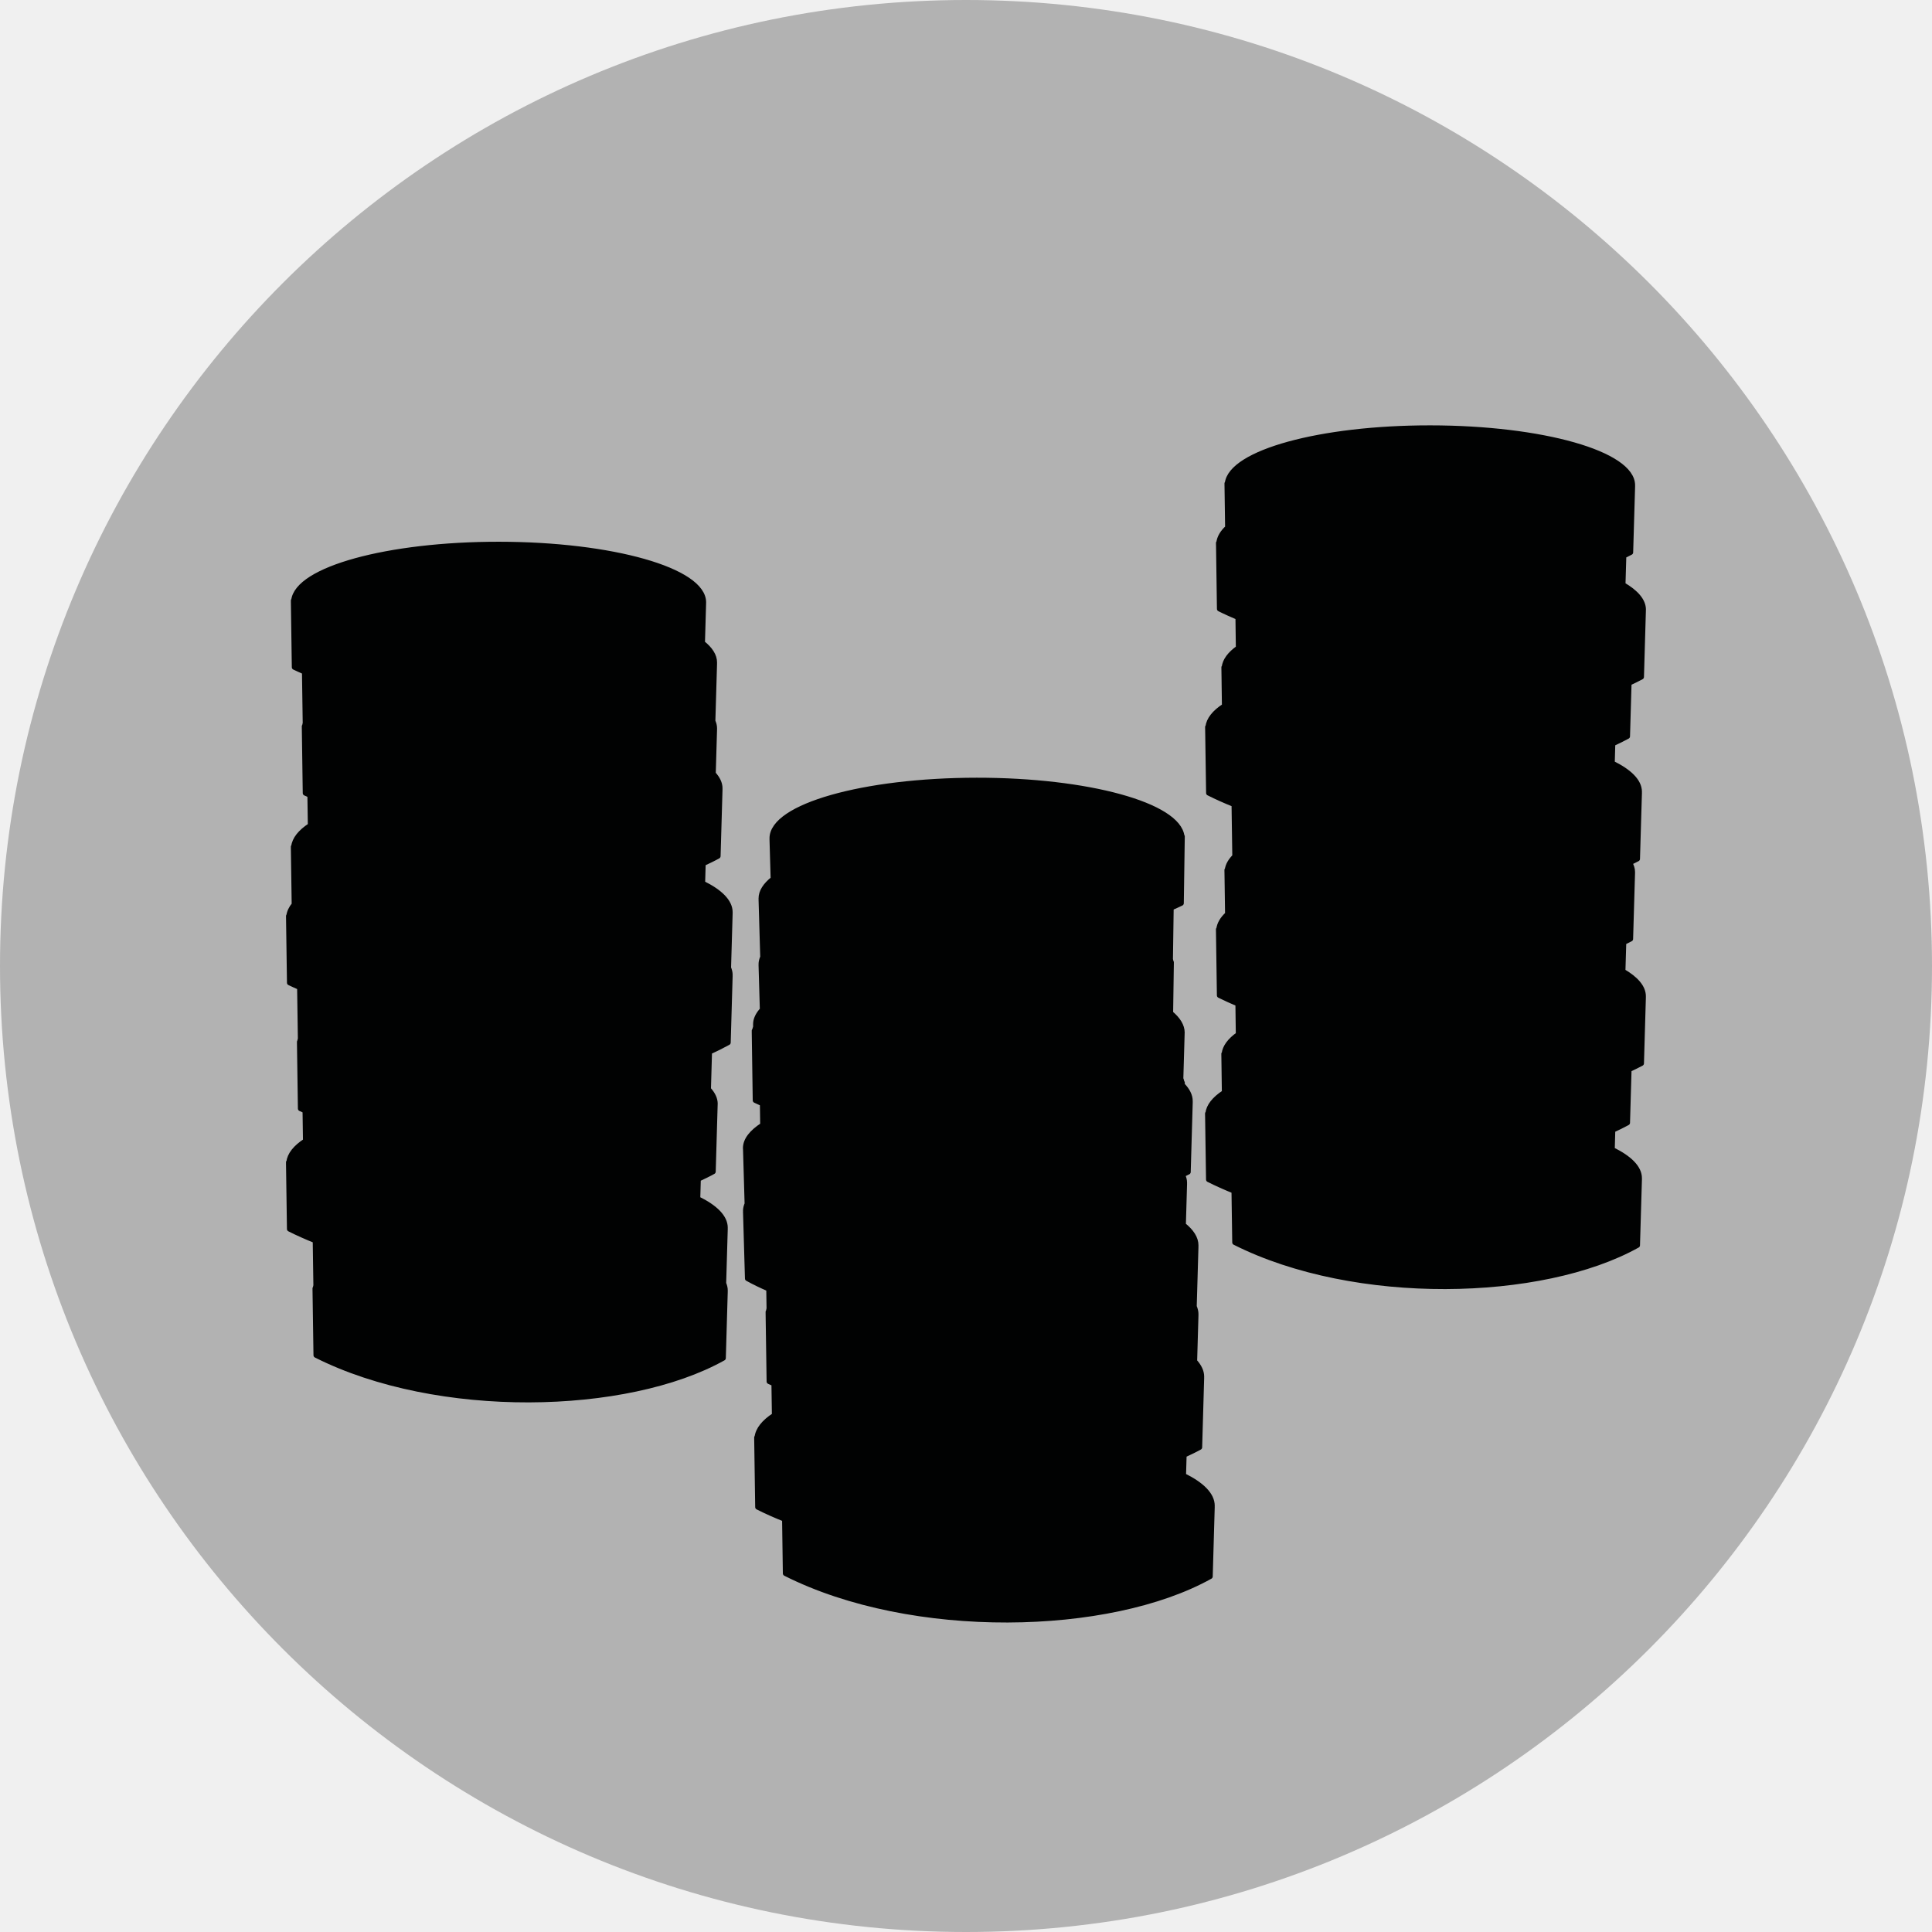
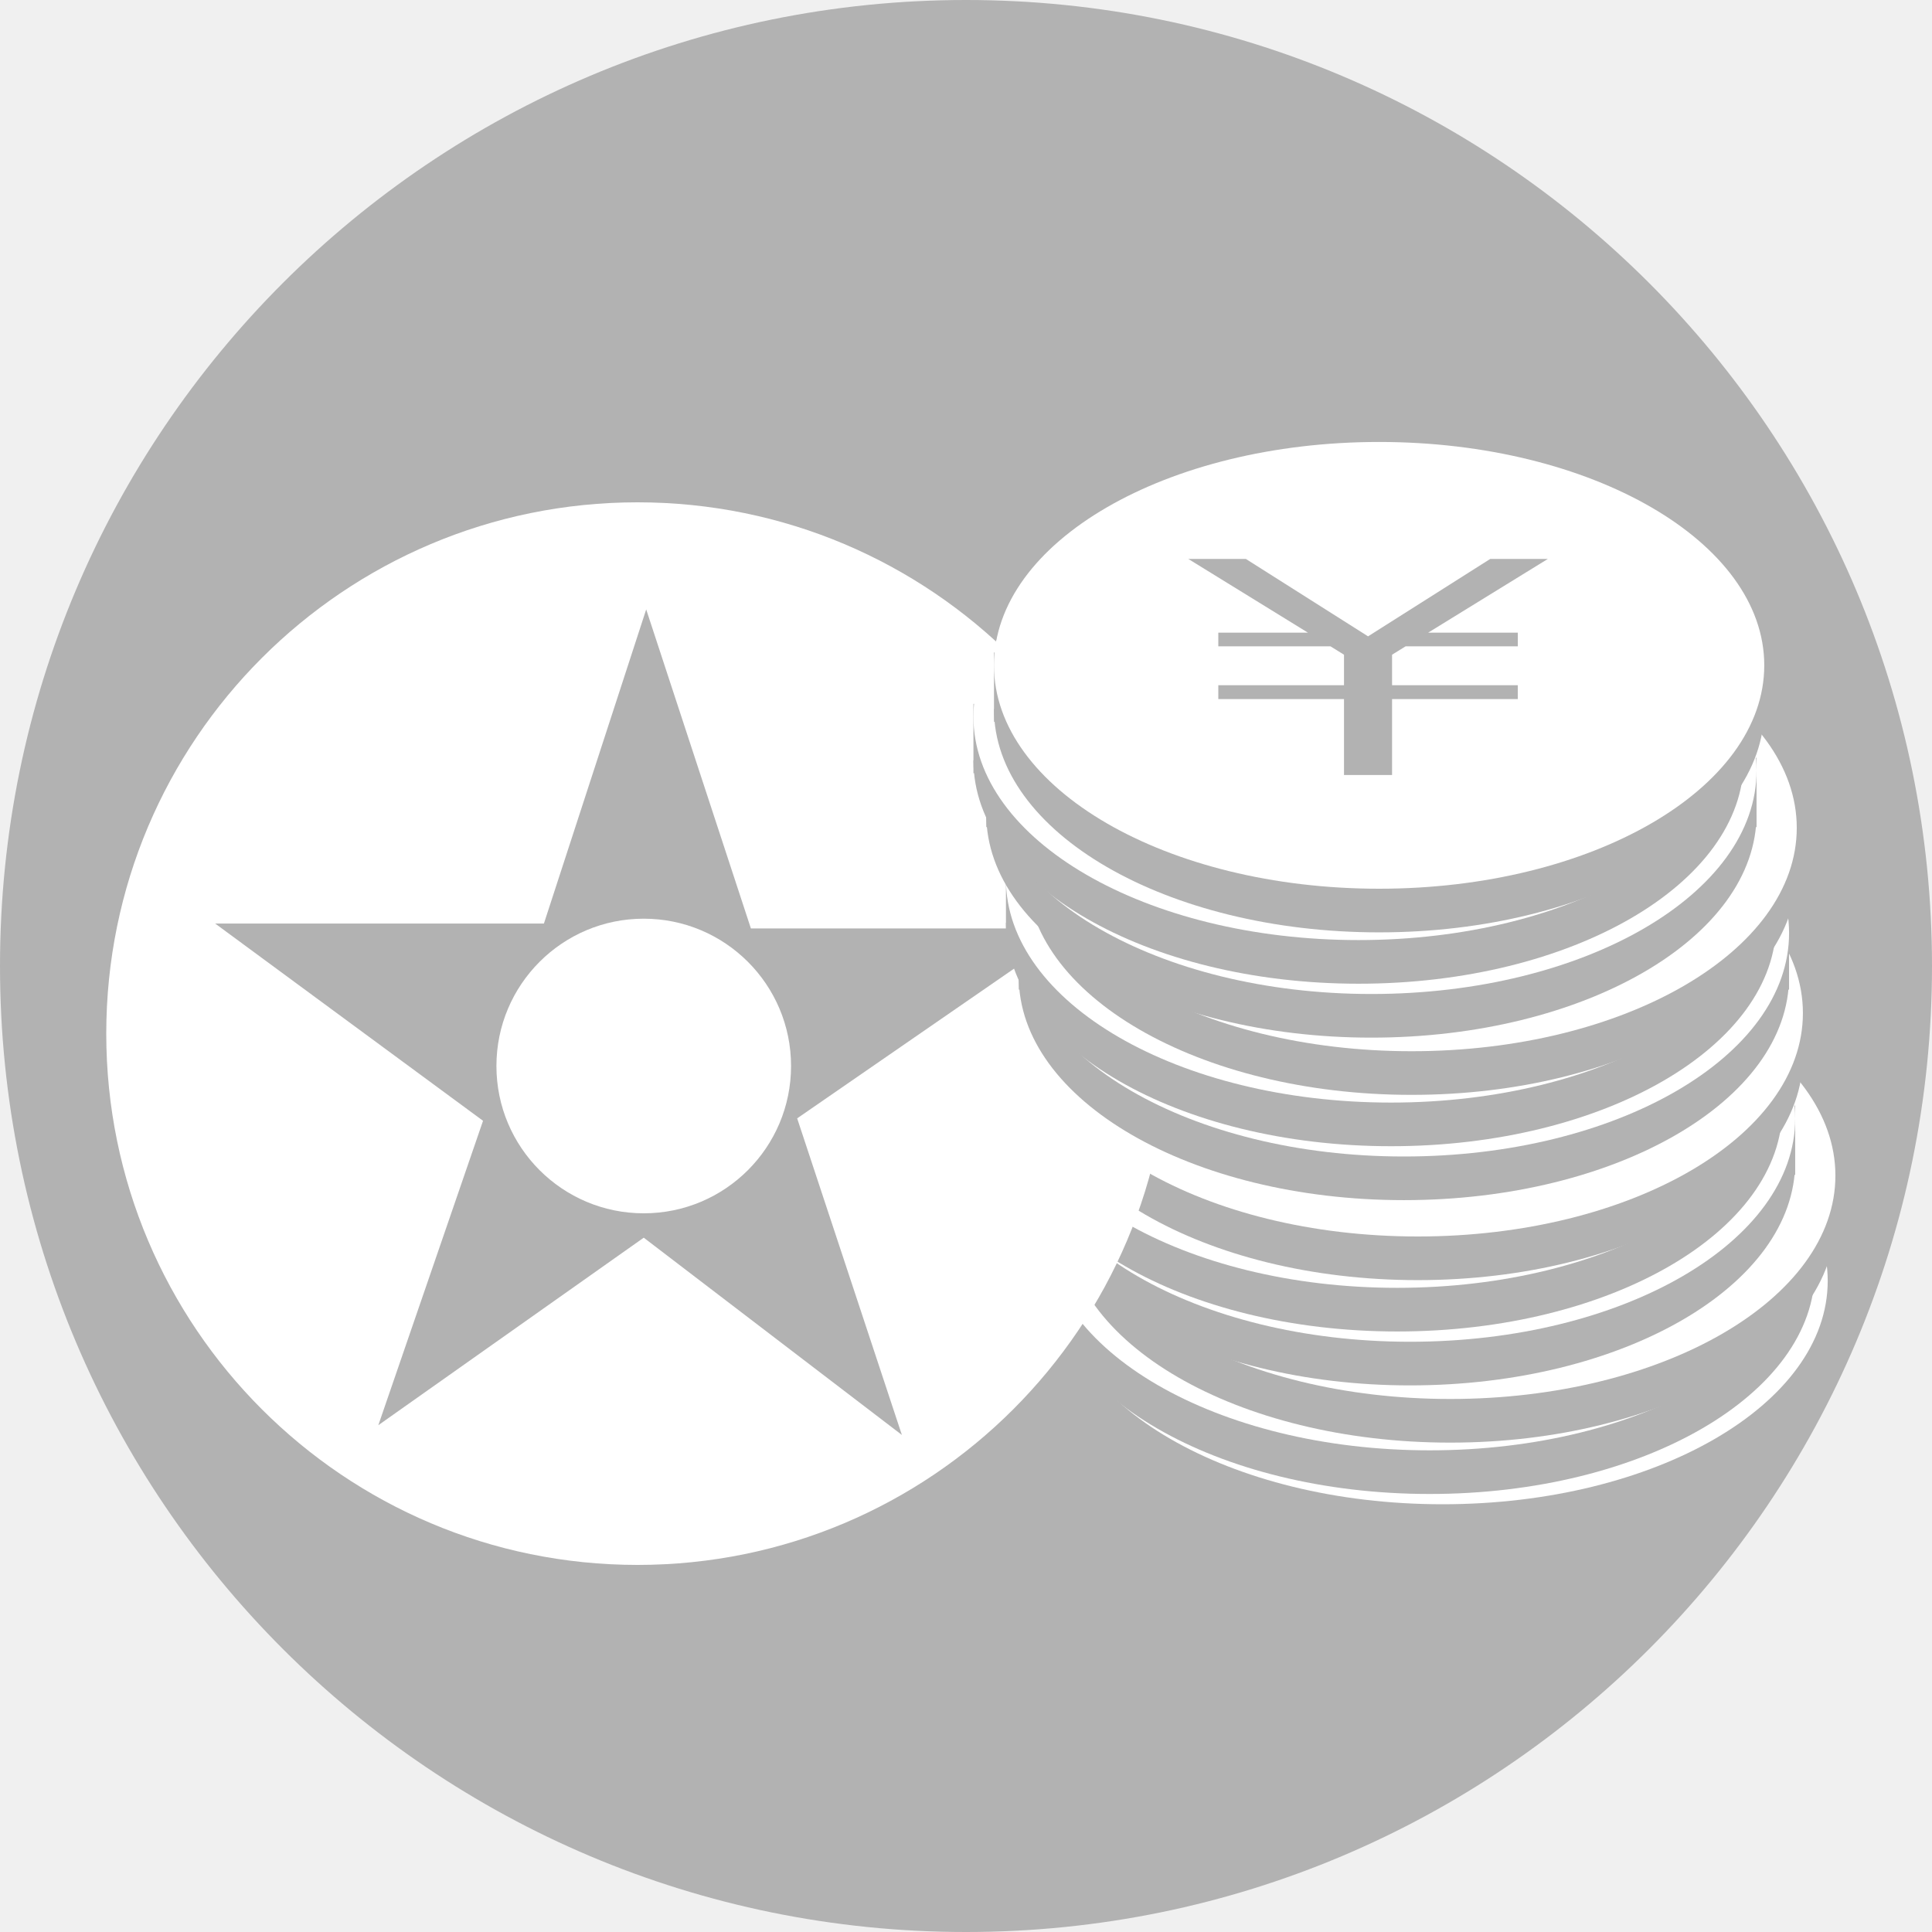
<svg xmlns="http://www.w3.org/2000/svg" version="1.1" id="Ebene_1" x="0px" y="0px" width="100px" height="100px" viewBox="0 0 100 100" enable-background="new 0 0 100 100" xml:space="preserve">
  <circle fill="#B2B2B2" cx="50" cy="50" r="50" />
  <g>
-     <path fill="#010202" stroke="#010202" stroke-width="0.263" stroke-linejoin="round" d="M61.257,76.375l0.031-1.064   c0.274-0.127,0.551-0.258,0.804-0.398l0.104-3.604h-0.008c0.002-0.014,0.008-0.025,0.008-0.039c0-0.004,0-0.009,0-0.014   c0.002-0.273-0.133-0.539-0.364-0.793l0.069-2.398h-0.008c0-0.014,0.008-0.026,0.008-0.039c0-0.004,0-0.01,0-0.014   c0-0.131-0.037-0.26-0.09-0.387l0.09-3.109h-0.008c0-0.014,0.008-0.024,0.008-0.039c0-0.004,0-0.009,0-0.014   c0.002-0.371-0.235-0.727-0.652-1.059l0.062-2.135h-0.008c0-0.013,0.008-0.025,0.008-0.039c0-0.004,0-0.008,0-0.013   c0-0.14-0.041-0.274-0.104-0.409c0.096-0.051,0.2-0.095,0.293-0.146l0.104-3.604h-0.006c0-0.014,0.006-0.026,0.006-0.039   c0-0.004,0-0.01,0-0.014c0.004-0.295-0.146-0.579-0.412-0.85v-0.002c0-0.004,0.002-0.006,0.002-0.01s0-0.009,0-0.013   c0-0.002-0.002-0.004-0.002-0.008l0.002-0.08h-0.017c-0.008-0.071-0.032-0.144-0.059-0.213l0.067-2.322H61.18   c0-0.014,0.008-0.024,0.008-0.039c0-0.004,0-0.009,0-0.013c0.002-0.355-0.215-0.696-0.599-1.016l0.037-2.521   c0-0.003,0.001-0.006,0.001-0.009c0-0.004,0-0.009,0-0.013c0-0.002-0.001-0.004-0.001-0.006l0.001-0.081h-0.018   c-0.006-0.055-0.014-0.11-0.029-0.164l0.038-2.655c0.175-0.081,0.356-0.153,0.524-0.239l0.049-3.345   c0-0.003,0.002-0.006,0.002-0.009c0-0.005,0-0.009,0-0.013c0-0.002-0.002-0.004-0.002-0.006l0.002-0.082h-0.016   c-0.179-1.618-4.863-2.914-10.623-2.91c-5.862,0.004-10.604,1.352-10.593,3.011c0,0.004,0,0.009,0,0.013   c0,0.013,0.006,0.024,0.007,0.037h-0.007l0.059,2.046c-0.4,0.317-0.629,0.658-0.626,1.015c0,0.005,0,0.009,0,0.014   c0,0.013,0.007,0.024,0.007,0.037h-0.007l0.087,2.98c-0.053,0.121-0.088,0.245-0.087,0.371c0,0.004,0,0.009,0,0.013   c0,0.013,0.007,0.025,0.007,0.038h-0.007l0.067,2.301c-0.223,0.243-0.352,0.497-0.35,0.76c0,0.004,0,0.008,0,0.014   c0,0.012,0.006,0.023,0.006,0.037h-0.006l0.002,0.085c-0.021,0.063-0.048,0.129-0.055,0.194h-0.017l0.001,0.084   c0,0.002-0.001,0.004-0.001,0.006c0,0.006,0,0.01,0,0.015c0,0.003,0.001,0.007,0.001,0.01l0.051,3.488   c0.12,0.062,0.248,0.11,0.37,0.169l0.016,1.109c-0.569,0.369-0.896,0.772-0.893,1.201c0,0.006,0,0.01,0,0.014   c0,0.012,0.007,0.025,0.008,0.037H38.59l0.082,2.826c-0.05,0.119-0.082,0.237-0.082,0.36c0,0.004,0,0.011,0,0.015   c0,0.012,0.007,0.022,0.008,0.037H38.59l0.1,3.454c0.344,0.192,0.716,0.369,1.103,0.537l0.015,1.017   c-0.017,0.057-0.025,0.113-0.032,0.172h-0.017l0.001,0.084c0,0.004-0.001,0.006-0.001,0.008c0,0.004,0,0.009,0,0.014   c0,0.004,0.001,0.008,0.001,0.01l0.051,3.488c0.081,0.041,0.168,0.074,0.25,0.113l0.024,1.633c-0.544,0.354-0.856,0.742-0.9,1.15   h-0.017l0.001,0.084c0,0.002-0.001,0.005-0.001,0.007c0,0.005,0,0.01,0,0.014c0,0.003,0.001,0.007,0.001,0.011l0.051,3.488   c0.447,0.227,0.914,0.432,1.392,0.623l0.04,2.811c6.563,3.308,16.782,3.062,21.987,0.156l0.104-3.604h-0.008   c0-0.014,0.008-0.025,0.008-0.039c0-0.005,0-0.01,0-0.014C62.745,77.371,62.199,76.837,61.257,76.375z" />
-     <path fill="#010202" stroke="#010202" stroke-width="0.263" stroke-linejoin="round" d="M36.366,45.717l0.029-1.02   c0.266-0.124,0.529-0.248,0.771-0.384l0.1-3.455H37.26c0-0.013,0.006-0.024,0.006-0.037c0-0.005,0-0.009,0-0.013   c0.002-0.263-0.127-0.517-0.35-0.76l0.067-2.301h-0.007c0-0.013,0.007-0.025,0.007-0.038c0-0.004,0-0.009,0-0.013   c0.001-0.126-0.034-0.25-0.087-0.371l0.087-2.98h-0.007c0-0.013,0.007-0.024,0.007-0.037c0-0.005,0-0.009,0-0.014   c0.003-0.356-0.226-0.697-0.626-1.015l0.059-2.046H36.41c0.001-0.013,0.007-0.024,0.007-0.037c0-0.004,0-0.009,0-0.013   c0.012-1.659-4.73-3.007-10.593-3.011c-5.758-0.004-10.443,1.292-10.621,2.91h-0.016l0.001,0.082c0,0.002-0.001,0.004-0.001,0.006   c0,0.004,0,0.008,0,0.013c0,0.003,0.001,0.006,0.001,0.009l0.048,3.345c0.169,0.086,0.351,0.158,0.525,0.239l0.039,2.655   c-0.017,0.054-0.025,0.109-0.031,0.164h-0.016l0.001,0.081c0,0.002-0.001,0.004-0.001,0.006c0,0.004,0,0.009,0,0.013   c0,0.003,0.001,0.006,0.001,0.009l0.048,3.347c0.077,0.039,0.162,0.071,0.24,0.109l0.023,1.564c-0.521,0.34-0.82,0.712-0.863,1.103   h-0.016l0.001,0.081c0,0.003-0.001,0.005-0.001,0.007c0,0.004,0,0.009,0,0.013c0,0.003,0.001,0.006,0.001,0.01l0.042,2.879   c-0.159,0.192-0.254,0.392-0.277,0.596h-0.016l0.001,0.082c0,0.002-0.001,0.004-0.001,0.006c0,0.004,0,0.008,0,0.013   c0,0.003,0.001,0.006,0.001,0.009l0.048,3.345c0.169,0.086,0.351,0.157,0.525,0.239l0.039,2.654   c-0.017,0.055-0.025,0.109-0.031,0.164h-0.016l0.001,0.081c0,0.002-0.001,0.005-0.001,0.007c0,0.004,0,0.008,0,0.012   s0.001,0.007,0.001,0.01l0.048,3.347c0.077,0.039,0.162,0.071,0.24,0.109l0.023,1.563c-0.521,0.34-0.82,0.713-0.863,1.104h-0.016   l0.001,0.081c0,0.003-0.001,0.005-0.001,0.007c0,0.004,0,0.009,0,0.013c0,0.003,0.001,0.007,0.001,0.011l0.048,3.345   c0.428,0.216,0.875,0.413,1.334,0.598l0.034,2.323c-0.015,0.051-0.023,0.102-0.029,0.152h-0.016l0.001,0.082   c0,0.002-0.001,0.004-0.001,0.006c0,0.006,0,0.01,0,0.014c0,0.003,0.001,0.006,0.001,0.01l0.049,3.346   c6.292,3.172,16.089,2.938,21.08,0.149l0.1-3.455H37.53c0-0.013,0.007-0.024,0.007-0.037c0-0.004,0-0.009,0-0.013   c0.001-0.123-0.032-0.243-0.082-0.361l0.082-2.826H37.53c0.001-0.013,0.007-0.024,0.007-0.037c0-0.004,0-0.008,0-0.014   c0.004-0.549-0.52-1.062-1.423-1.504l0.029-1.02c0.265-0.125,0.528-0.248,0.771-0.385l0.1-3.455H37.01   c0-0.013,0.007-0.023,0.007-0.037c0-0.004,0-0.008,0-0.012c0.002-0.264-0.127-0.518-0.35-0.761l0.056-1.935   c0.338-0.15,0.662-0.312,0.967-0.48l0.1-3.455h-0.008c0.001-0.013,0.008-0.024,0.008-0.037c0-0.004,0-0.009,0-0.013   c0-0.123-0.032-0.243-0.082-0.361l0.082-2.826h-0.008c0.001-0.013,0.008-0.025,0.008-0.038c0-0.004,0-0.008,0-0.013   C37.793,46.672,37.27,46.159,36.366,45.717z" />
-     <path fill="#010202" stroke="#010202" stroke-width="0.263" stroke-linejoin="round" d="M85.062,31.564   c0.004-0.467-0.383-0.906-1.059-1.3l0.044-1.496c0.116-0.06,0.243-0.114,0.354-0.177l0.1-3.416h-0.007   c0.001-0.013,0.007-0.024,0.007-0.037c0-0.005,0-0.01,0-0.014c0.012-1.641-4.677-2.973-10.475-2.976   c-5.691-0.004-10.324,1.277-10.5,2.877H63.51l0.002,0.081c0,0.002-0.002,0.004-0.002,0.006c0,0.004,0,0.008,0,0.012   c0,0.003,0.002,0.006,0.002,0.009l0.031,2.179c-0.273,0.25-0.426,0.515-0.456,0.789H63.07l0.002,0.081   c0,0.002-0.002,0.004-0.002,0.006c0,0.004,0,0.008,0,0.012c0,0.003,0.003,0.006,0.003,0.009l0.047,3.308   c0.31,0.156,0.633,0.297,0.958,0.437l0.021,1.583c-0.439,0.312-0.695,0.651-0.733,1.006H63.35l0.002,0.08   c0,0.002-0.002,0.004-0.002,0.006c0,0.004,0,0.008,0,0.012c0,0.003,0.002,0.006,0.002,0.009l0.026,1.889   c-0.517,0.336-0.812,0.704-0.854,1.091h-0.016l0.001,0.08c0,0.002-0.001,0.004-0.001,0.006c0,0.004,0,0.008,0,0.012   c0,0.003,0.002,0.006,0.002,0.009l0.049,3.31c0.424,0.213,0.864,0.408,1.317,0.591l0.039,2.663   c0.005,0.002,0.011,0.004,0.017,0.007c-0.231,0.23-0.379,0.471-0.406,0.721h-0.018l0.001,0.081c0,0.002-0.001,0.004-0.001,0.006   c0,0.004,0,0.008,0,0.012c0,0.003,0.002,0.006,0.002,0.009l0.031,2.179c-0.273,0.25-0.426,0.515-0.456,0.789h-0.017l0.002,0.081   c0,0.002-0.002,0.004-0.002,0.006c0,0.004,0,0.008,0,0.012c0,0.003,0.002,0.006,0.002,0.009l0.048,3.309   c0.31,0.155,0.633,0.297,0.958,0.437l0.021,1.583c-0.439,0.312-0.695,0.65-0.734,1.006h-0.016l0.002,0.08   c0,0.002-0.002,0.004-0.002,0.006c0,0.004,0,0.008,0,0.012s0.002,0.006,0.002,0.01l0.026,1.889   c-0.517,0.336-0.812,0.704-0.854,1.091h-0.016l0.001,0.08c0,0.002-0.001,0.004-0.001,0.007c0,0.004,0,0.008,0,0.012   c0,0.002,0.002,0.006,0.002,0.009l0.049,3.31c0.424,0.213,0.864,0.408,1.317,0.592l0.039,2.662   c6.222,3.135,15.907,2.904,20.842,0.148l0.101-3.416h-0.008c0.002-0.014,0.008-0.023,0.008-0.037c0-0.004,0-0.008,0-0.014   c0.004-0.543-0.515-1.049-1.407-1.486l0.028-1.01c0.262-0.122,0.521-0.245,0.762-0.379l0.08-2.756   c0.219-0.104,0.438-0.207,0.642-0.318l0.099-3.417h-0.006c0-0.013,0.006-0.024,0.006-0.036c0-0.005,0-0.009,0-0.014   c0.004-0.467-0.384-0.906-1.059-1.3l0.044-1.496c0.116-0.06,0.243-0.114,0.354-0.177l0.1-3.416h-0.007   c0.001-0.013,0.007-0.024,0.007-0.037c0-0.005,0-0.01,0-0.014c0.001-0.163-0.057-0.322-0.145-0.478   c0.133-0.067,0.274-0.129,0.401-0.2l0.101-3.416h-0.008c0.002-0.013,0.008-0.024,0.008-0.037c0-0.004,0-0.008,0-0.014   c0.004-0.542-0.515-1.049-1.407-1.486l0.028-1.01c0.262-0.122,0.521-0.245,0.762-0.379l0.08-2.756   c0.219-0.104,0.438-0.206,0.642-0.318l0.099-3.417h-0.006c0-0.013,0.006-0.024,0.006-0.036   C85.062,31.573,85.062,31.569,85.062,31.564z" />
+     <path fill="#B2B2B2" d="M94.601,68.557c0,6.386-8.925,11.562-19.935,11.562s-19.935-5.177-19.935-11.562" />
+     <rect x="54.732" y="65.633" fill="#B2B2B2" width="39.869" height="3.588" />
+     <ellipse fill="#FFFFFF" cx="74.667" cy="66.298" rx="19.935" ry="11.562" />
+   </g>
+   <g>
+     <path fill="#B2B2B2" d="M93.937,65.766c0,6.386-8.925,11.562-19.935,11.562s-19.935-5.176-19.935-11.562" />
+     <rect x="54.068" y="62.842" fill="#B2B2B2" width="39.869" height="3.588" />
+     <ellipse fill="#FFFFFF" cx="74.002" cy="63.507" rx="19.935" ry="11.562" />
+   </g>
+   <g>
+     <path fill="#B2B2B2" d="M95,63.108c0,6.386-8.925,11.562-19.935,11.562S55.13,69.494,55.13,63.108" />
+     <rect x="55.131" y="60.184" fill="#B2B2B2" width="39.869" height="3.588" />
+     <ellipse fill="#FFFFFF" cx="75.065" cy="60.849" rx="19.935" ry="11.562" />
+   </g>
+   <g>
+     <path fill="#B2B2B2" d="M92.919,60.146c0,6.386-8.925,11.562-19.935,11.562S53.05,66.531,53.05,60.146" />
+     <rect x="53.05" y="57.222" fill="#B2B2B2" width="39.869" height="3.588" />
+     <ellipse fill="#FFFFFF" cx="72.984" cy="57.887" rx="19.935" ry="11.562" />
+   </g>
+   <g>
+     <path fill="#B2B2B2" d="M92.255,57.355c0,6.386-8.925,11.562-19.935,11.562s-19.935-5.176-19.935-11.562" />
+     <rect x="52.385" y="54.431" fill="#B2B2B2" width="39.869" height="3.588" />
+     <ellipse fill="#FFFFFF" cx="72.32" cy="55.096" rx="19.935" ry="11.562" />
+   </g>
+   <g>
+     <path fill="#B2B2B2" d="M93.318,54.697c0,6.386-8.925,11.562-19.935,11.562s-19.935-5.177-19.935-11.562" />
+     <rect x="53.449" y="51.773" fill="#B2B2B2" width="39.869" height="3.588" />
+     <ellipse fill="#FFFFFF" cx="73.383" cy="52.438" rx="19.935" ry="11.562" />
+   </g>
+   <g>
+     <circle fill="#FFFFFF" cx="33" cy="53.5" r="27.5" />
+     <polygon fill="#B2B2B2" points="33.447,31.543 28.153,47.803 11.137,47.803 25.002,58.012 19.582,73.768 33.32,64.062    46.681,74.272 41.261,57.886 55.504,48.055 38.866,48.055  " />
+     <circle fill="#FFFFFF" cx="33.32" cy="55.176" r="7.625" />
+   </g>
+   <g>
+     <path fill="#B2B2B2" d="M92.601,50.557c0,6.386-8.925,11.562-19.935,11.562s-19.935-5.177-19.935-11.562" />
+     <rect x="52.732" y="47.633" fill="#B2B2B2" width="39.869" height="3.588" />
+     <ellipse fill="#FFFFFF" cx="72.667" cy="48.298" rx="19.935" ry="11.562" />
+   </g>
+   <g>
+     <path fill="#B2B2B2" d="M91.937,47.766c0,6.386-8.925,11.562-19.935,11.562s-19.935-5.176-19.935-11.562" />
+     <rect x="52.068" y="44.842" fill="#B2B2B2" width="39.869" height="3.588" />
+     <ellipse fill="#FFFFFF" cx="72.002" cy="45.507" rx="19.935" ry="11.562" />
+   </g>
+   <g>
+     <path fill="#B2B2B2" d="M93,45.108c0,6.386-8.925,11.562-19.935,11.562S53.13,51.494,53.13,45.108" />
+     <rect x="53.131" y="42.184" fill="#B2B2B2" width="39.869" height="3.588" />
+     <ellipse fill="#FFFFFF" cx="73.065" cy="42.849" rx="19.935" ry="11.562" />
+   </g>
+   <g>
+     <path fill="#B2B2B2" d="M90.919,42.146c0,6.386-8.925,11.562-19.935,11.562S51.05,48.531,51.05,42.146" />
+     <rect x="51.05" y="39.222" fill="#B2B2B2" width="39.869" height="3.588" />
+     <ellipse fill="#FFFFFF" cx="70.984" cy="39.887" rx="19.935" ry="11.562" />
+   </g>
+   <g>
+     <path fill="#B2B2B2" d="M90.255,39.355c0,6.386-8.925,11.562-19.935,11.562s-19.935-5.176-19.935-11.562" />
+     <rect x="50.385" y="36.431" fill="#B2B2B2" width="39.869" height="3.588" />
+     <ellipse fill="#FFFFFF" cx="70.32" cy="37.096" rx="19.935" ry="11.562" />
+   </g>
+   <g>
+     <path fill="#B2B2B2" d="M91.318,36.697c0,6.386-8.925,11.562-19.935,11.562s-19.935-5.177-19.935-11.562" />
+     <rect x="51.449" y="33.773" fill="#B2B2B2" width="39.869" height="3.588" />
+     <ellipse fill="#FFFFFF" cx="71.383" cy="34.438" rx="19.935" ry="11.562" />
+   </g>
+   <g>
+     <path fill="#B2B2B2" d="M72.054,40.115h-2.489v-3.931H63.06v-0.717h6.505v-1.58l-0.699-0.433h-5.807v-0.707H67.7l-6.195-3.817h2.98   l6.326,4.007l6.324-4.007h2.982l-6.197,3.817h4.641v0.707h-5.807l-0.701,0.433v1.58h6.507v0.717h-6.507v3.931H72.054z" />
  </g>
</svg>
